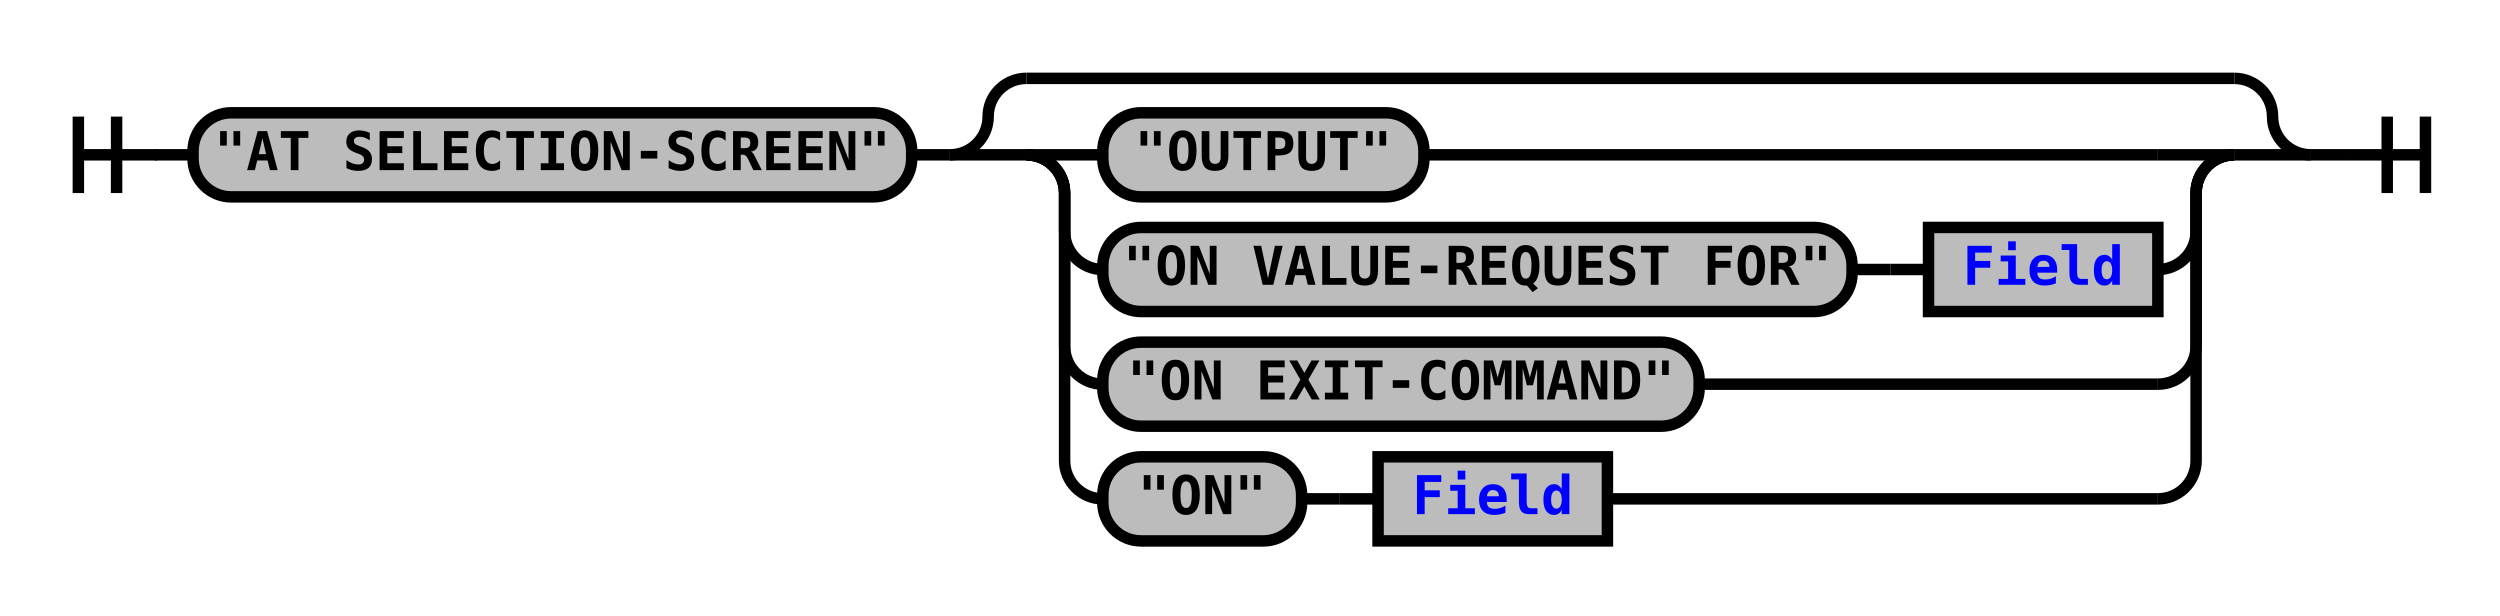
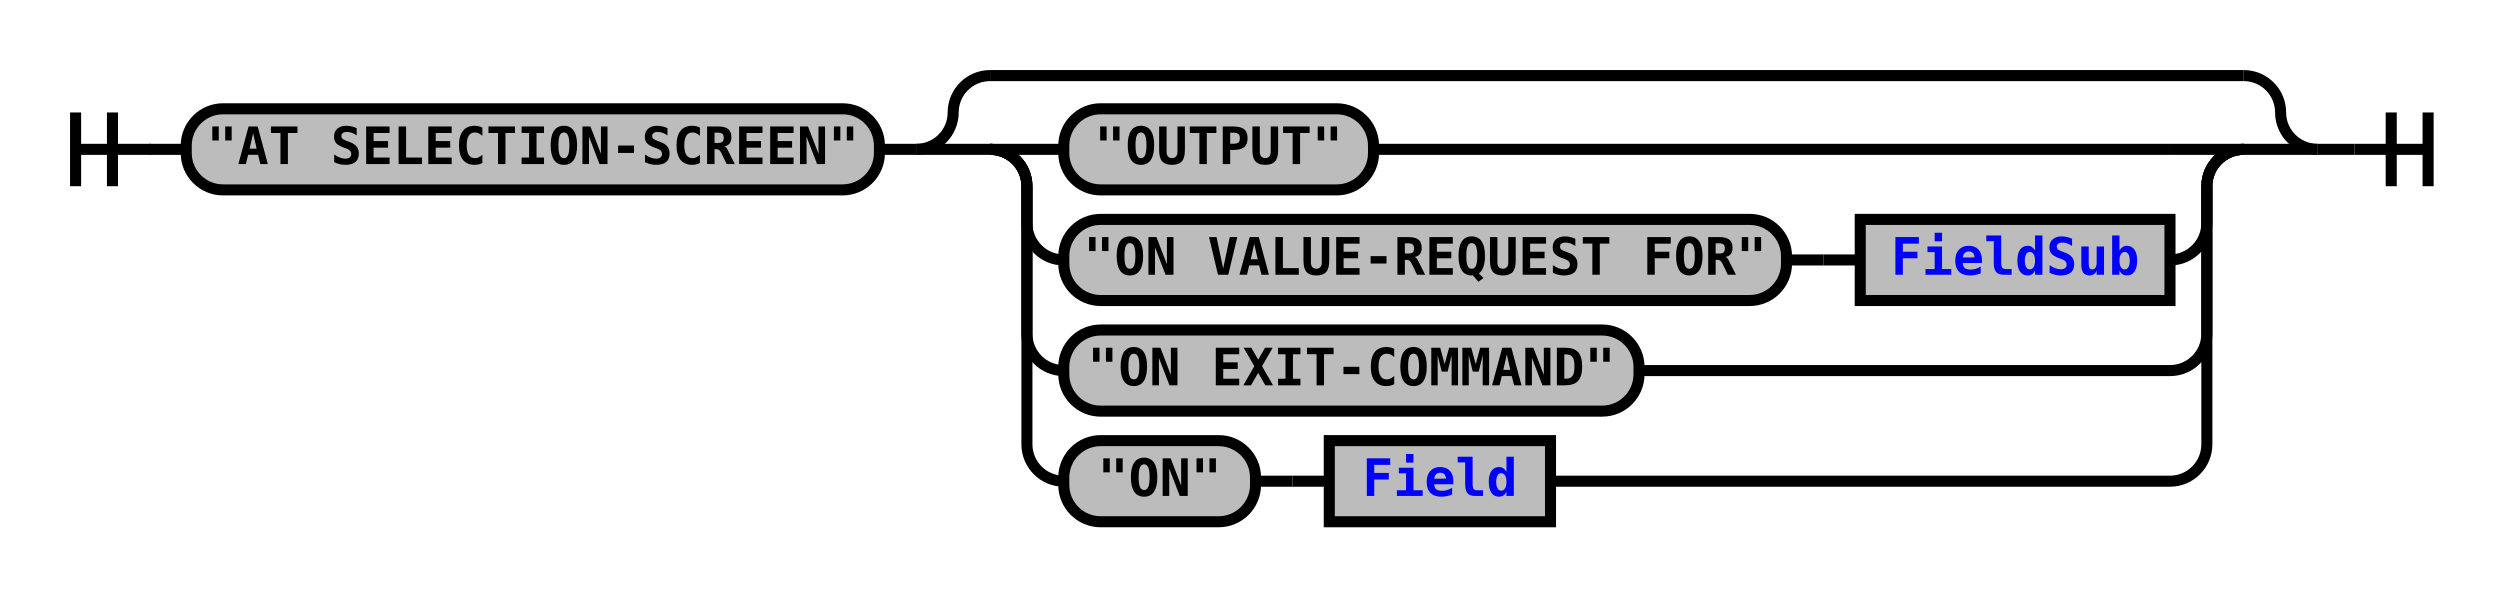
- <svg xmlns="http://www.w3.org/2000/svg" xmlns:xlink="http://www.w3.org/1999/xlink" class="railroad-diagram" width="654" height="161" viewBox="0 0 654 161">
+ <svg xmlns="http://www.w3.org/2000/svg" xmlns:xlink="http://www.w3.org/1999/xlink" class="railroad-diagram" width="678" height="161" viewBox="0 0 678 161">
  <defs>
    <style type="text/css">
path {
stroke-width: 3;
stroke: black;
fill: rgba(0,0,0,0);
}
text {
font: bold 14px monospace;
text-anchor: middle;
}
text.diagram-text {
font-size: 12px;
}
a {
fill: blue;
}
text.diagram-arrow {
font-size: 16px;
}
text.label {
text-anchor: start;
}
text.comment {
font: italic 12px monospace;
}
rect {
stroke-width: 3;
stroke: black;
fill: #BCBCBC;
}
path.diagram-text {
stroke-width: 3;
stroke: black;
fill: #BCBCBC;
cursor: help;
}
</style>
  </defs>
  <g transform="translate(.5 .5)">
    <path d="M 20 30 v 20 m 10 -20 v 20 m -10 -10 h 20.5" />
    <path d="M40 40h10" />
    <g>
      <path d="M50 40h0" />
-       <path d="M604 40h0" />
+       <path d="M628 40h0" />
      <g class="terminal">
        <path d="M50 40h0" />
        <path d="M238 40h0" />
        <rect x="50" y="29" width="188" height="22" rx="10" ry="10" />
        <text x="144" y="44">"AT SELECTION-SCREEN"</text>
      </g>
      <path d="M238 40h10" />
      <g>
        <path d="M248 40h0" />
-         <path d="M604 40h0" />
+         <path d="M628 40h0" />
        <path d="M248 40a10 10 0 0 0 10 -10v0a10 10 0 0 1 10 -10" />
        <g>
-           <path d="M268 20h316" />
+           <path d="M268 20h340" />
        </g>
-         <path d="M584 20a10 10 0 0 1 10 10v0a10 10 0 0 0 10 10" />
+         <path d="M608 20a10 10 0 0 1 10 10v0a10 10 0 0 0 10 10" />
        <path d="M248 40h20" />
        <g>
          <path d="M268 40h0" />
-           <path d="M584 40h0" />
+           <path d="M608 40h0" />
          <path d="M268 40h20" />
          <g class="terminal">
            <path d="M288 40h0" />
-             <path d="M372 40h192" />
+             <path d="M372 40h216" />
            <rect x="288" y="29" width="84" height="22" rx="10" ry="10" />
            <text x="330" y="44">"OUTPUT"</text>
          </g>
-           <path d="M564 40h20" />
+           <path d="M588 40h20" />
          <path d="M268 40a10 10 0 0 1 10 10v10a10 10 0 0 0 10 10" />
          <g>
            <path d="M288 70h0" />
-             <path d="M564 70h0" />
+             <path d="M588 70h0" />
            <g class="terminal">
              <path d="M288 70h0" />
              <path d="M484 70h0" />
              <rect x="288" y="59" width="196" height="22" rx="10" ry="10" />
              <text x="386" y="74">"ON VALUE-REQUEST FOR"</text>
            </g>
            <path d="M484 70h10" />
            <path d="M494 70h10" />
            <g class="non-terminal">
              <path d="M504 70h0" />
-               <path d="M564 70h0" />
-               <rect x="504" y="59" width="60" height="22" />
-               <a xlink:href="reuse_field.svg">
-                 <text x="534" y="74">Field</text>
+               <path d="M588 70h0" />
+               <rect x="504" y="59" width="84" height="22" />
+               <a xlink:href="reuse_fieldsub.svg">
+                 <text x="546" y="74">FieldSub</text>
              </a>
            </g>
          </g>
-           <path d="M564 70a10 10 0 0 0 10 -10v-10a10 10 0 0 1 10 -10" />
+           <path d="M588 70a10 10 0 0 0 10 -10v-10a10 10 0 0 1 10 -10" />
          <path d="M268 40a10 10 0 0 1 10 10v40a10 10 0 0 0 10 10" />
          <g class="terminal">
            <path d="M288 100h0" />
-             <path d="M444 100h120" />
+             <path d="M444 100h144" />
            <rect x="288" y="89" width="156" height="22" rx="10" ry="10" />
            <text x="366" y="104">"ON EXIT-COMMAND"</text>
          </g>
-           <path d="M564 100a10 10 0 0 0 10 -10v-40a10 10 0 0 1 10 -10" />
+           <path d="M588 100a10 10 0 0 0 10 -10v-40a10 10 0 0 1 10 -10" />
          <path d="M268 40a10 10 0 0 1 10 10v70a10 10 0 0 0 10 10" />
          <g>
            <path d="M288 130h0" />
-             <path d="M420 130h144" />
+             <path d="M420 130h168" />
            <g class="terminal">
              <path d="M288 130h0" />
              <path d="M340 130h0" />
              <rect x="288" y="119" width="52" height="22" rx="10" ry="10" />
              <text x="314" y="134">"ON"</text>
            </g>
            <path d="M340 130h10" />
            <path d="M350 130h10" />
            <g class="non-terminal">
              <path d="M360 130h0" />
              <path d="M420 130h0" />
              <rect x="360" y="119" width="60" height="22" />
              <a xlink:href="reuse_field.svg">
                <text x="390" y="134">Field</text>
              </a>
            </g>
          </g>
-           <path d="M564 130a10 10 0 0 0 10 -10v-70a10 10 0 0 1 10 -10" />
+           <path d="M588 130a10 10 0 0 0 10 -10v-70a10 10 0 0 1 10 -10" />
        </g>
-         <path d="M584 40h20" />
+         <path d="M608 40h20" />
      </g>
    </g>
-     <path d="M604 40h10" />
-     <path d="M 614 40 h 20 m -10 -10 v 20 m 10 -20 v 20" />
+     <path d="M628 40h10" />
+     <path d="M 638 40 h 20 m -10 -10 v 20 m 10 -20 v 20" />
  </g>
</svg>
